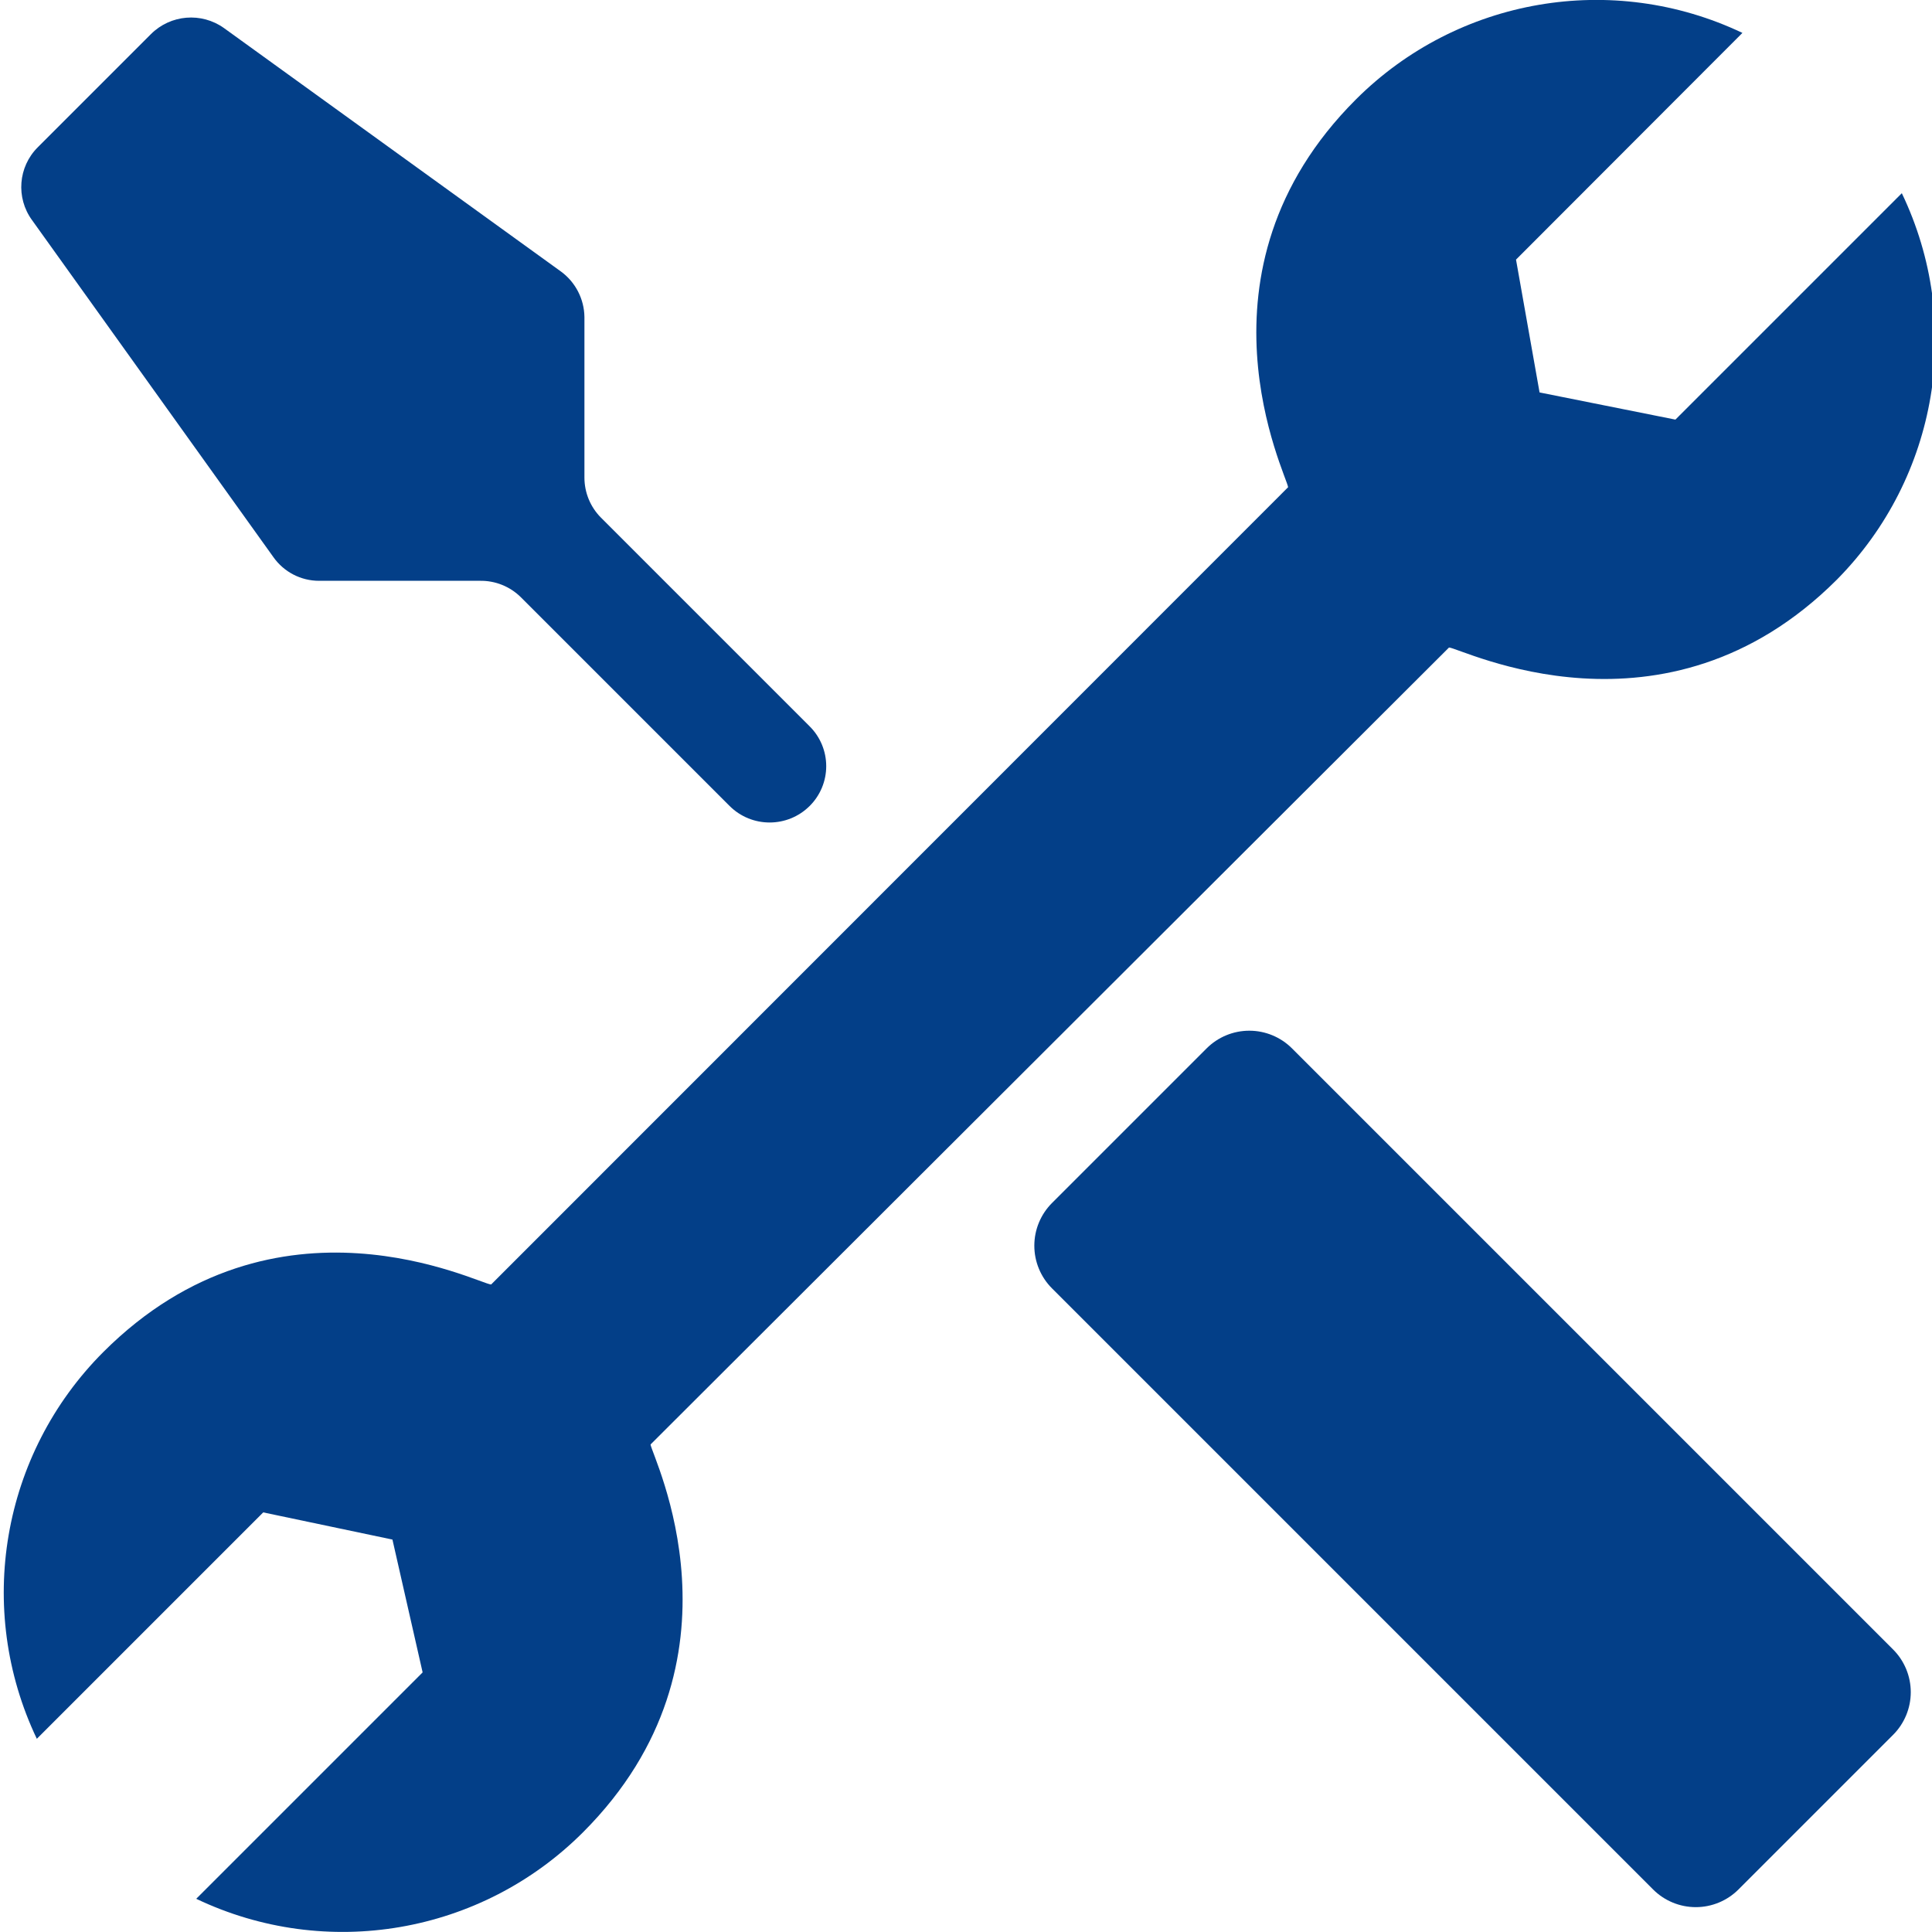
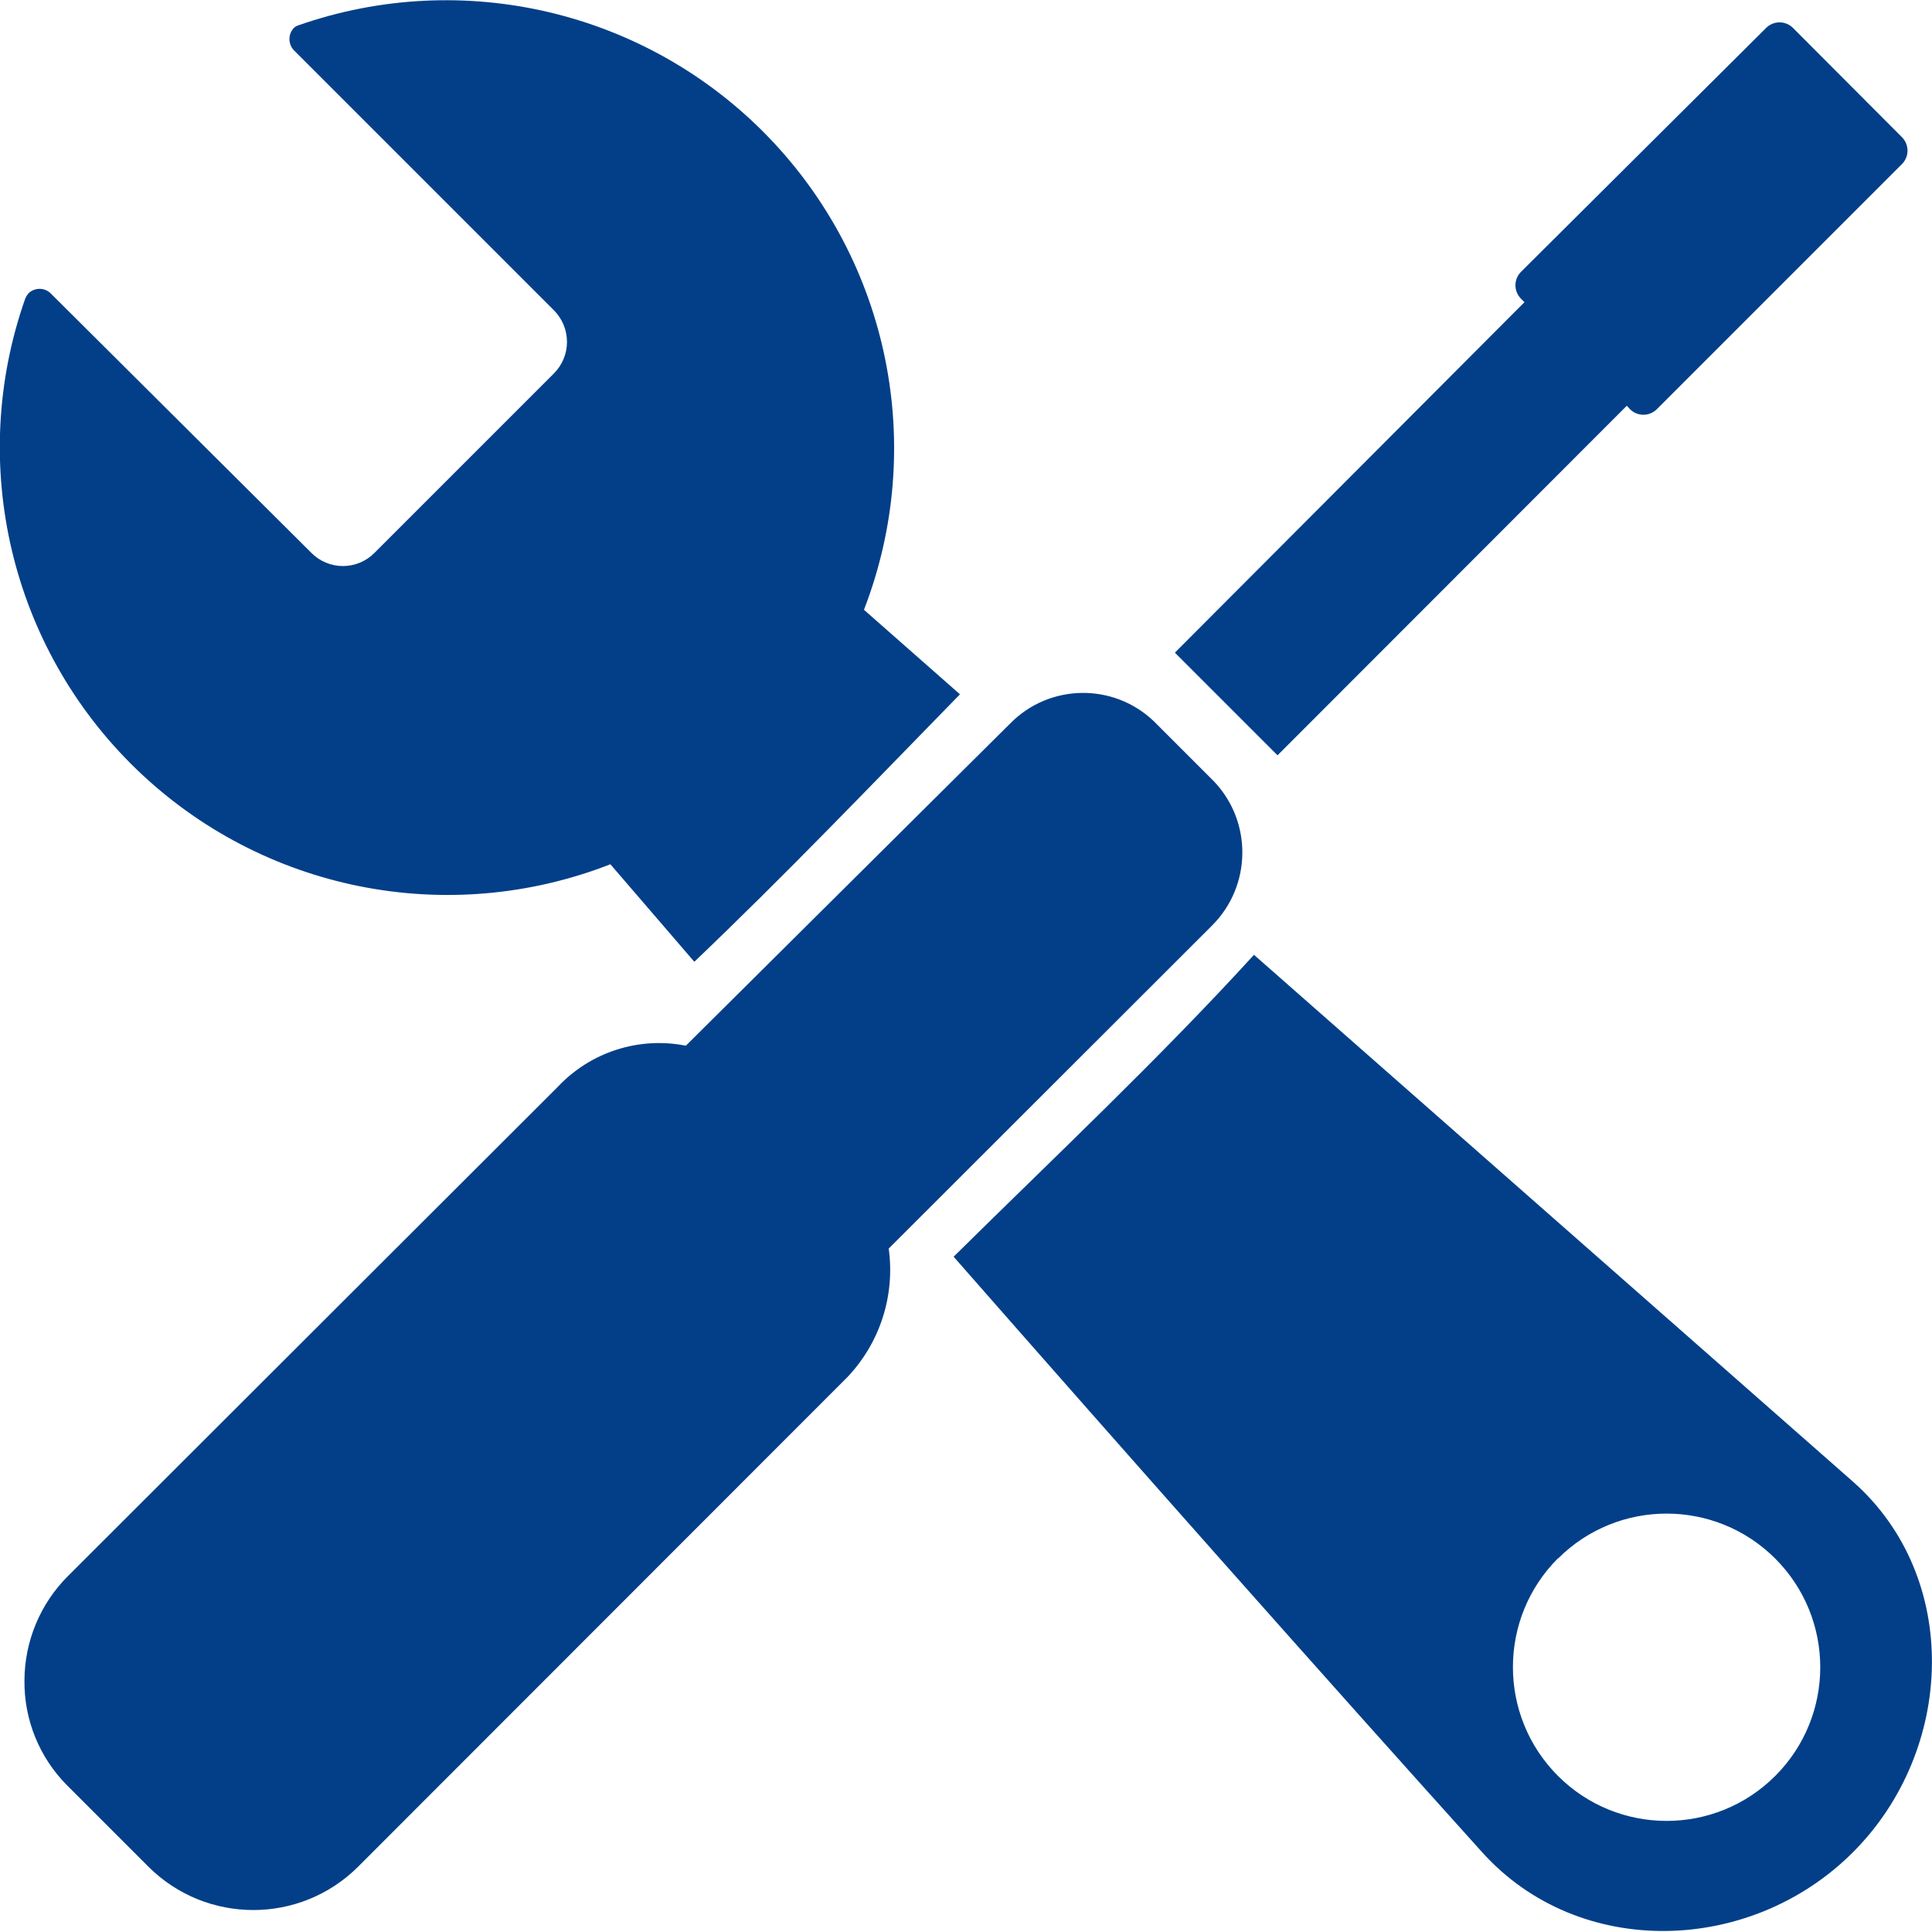
<svg xmlns="http://www.w3.org/2000/svg" id="Lag_1" data-name="Lag 1" viewBox="0 0 64 64">
  <defs>
-     <style>.cls-1{fill:none;}.cls-2{clip-path:url(#clip-path);}.cls-3{fill:#033f88;}</style>
-     <clipPath id="clip-path">
-       <rect class="cls-1" width="64" height="64" />
-     </clipPath>
+     <style>.cls-1{fill:#023f88;}</style>
  </defs>
-   <g class="cls-2">
-     <path class="cls-3" d="M17.26,19.79l6.91,6.91a1.88,1.88,0,0,0,2.65,0h0a1.86,1.86,0,0,0,0-2.64l-6.91-6.91a1.88,1.88,0,0,1-.55-1.33V10.5A1.9,1.9,0,0,0,18.59,9L7.42.93A1.88,1.88,0,0,0,5,1.13L1.25,4.88a1.86,1.86,0,0,0-.19,2.41l8,11.17a1.85,1.85,0,0,0,1.51.78h5.32A1.88,1.88,0,0,1,17.26,19.79Zm-.55-.55" />
-     <path class="cls-3" d="M44.92,3.29C39.2,9,42.64,15.77,42.67,16.14L16.27,42.55c-.38,0-7.11-3.5-12.85,2.24A11.27,11.27,0,0,0,1.22,57.6l7.5-7.5L13,51l1,4.4-7.5,7.5a11.26,11.26,0,0,0,12.81-2.2c5.72-5.72,2.28-12.47,2.24-12.85L48,21.45c.37,0,7.13,3.47,12.85-2.25A11.27,11.27,0,0,0,63,6.4l-7.5,7.5L51,13l-.78-4.4,7.5-7.51a11.27,11.27,0,0,0-12.8,2.2Zm0,0" />
-     <path class="cls-3" d="M46.71,38.64h0L42.8,34.73a2,2,0,0,0-2.83,0l-5.12,5.12a2,2,0,0,0,0,2.83l3.91,3.91h0l16,16a2,2,0,0,0,2.83,0l5.12-5.12a2,2,0,0,0,0-2.83Z" />
+   <g id="g4213">
+     <path id="path4215" class="cls-1" d="M.94,9.72a.7.7,0,0,0-.1.16A14.83,14.83,0,0,0,20.22,28.63L23,31.86C26,29,28.87,26,31.8,23l-3.18-2.8A14.84,14.84,0,0,0,9.88.84a.38.38,0,0,0-.15.09.54.54,0,0,0,0,.73l8.61,8.61a1.48,1.48,0,0,1,0,2.11l-5.93,5.93a1.47,1.47,0,0,1-2.1,0L1.66,9.7A.53.53,0,0,0,.94,9.72Z" />
+     <path id="path4217" class="cls-1" d="M41.54,31.63c-3.17,3.47-6.61,6.7-9.95,10,6,6.84,12.24,13.88,17.51,19.73,3.21,3.56,8.89,3.39,12.28,0s3.59-9.11,0-12.28Zm10.07,20a5.09,5.09,0,1,1,0,7.2A5.1,5.1,0,0,1,51.61,51.62Z" />
+     <path id="path4219" class="cls-1" d="M.81,55.67a4.85,4.85,0,0,0,1.41,3.47l2.7,2.7a4.92,4.92,0,0,0,6.94,0L28.07,45.62a5.16,5.16,0,0,0,1.37-4.26l10.71-10.7a3.42,3.42,0,0,0,.07-4.77l-2-2a3.39,3.39,0,0,0-4.75.07L22.72,34.64A4.6,4.6,0,0,0,18.48,36L2.26,52.2A4.91,4.91,0,0,0,.81,55.67Z" />
+     <path id="path4221" class="cls-1" d="M38.92,21.62l3.4,3.4L53.89,13.44l.1.11a.63.63,0,0,0,.9,0L63,5.44a.63.63,0,0,0,0-.9L59.4.93a.63.63,0,0,0-.9,0L50.39,9a.63.63,0,0,0,0,.9l.11.11Z" />
  </g>
</svg>
